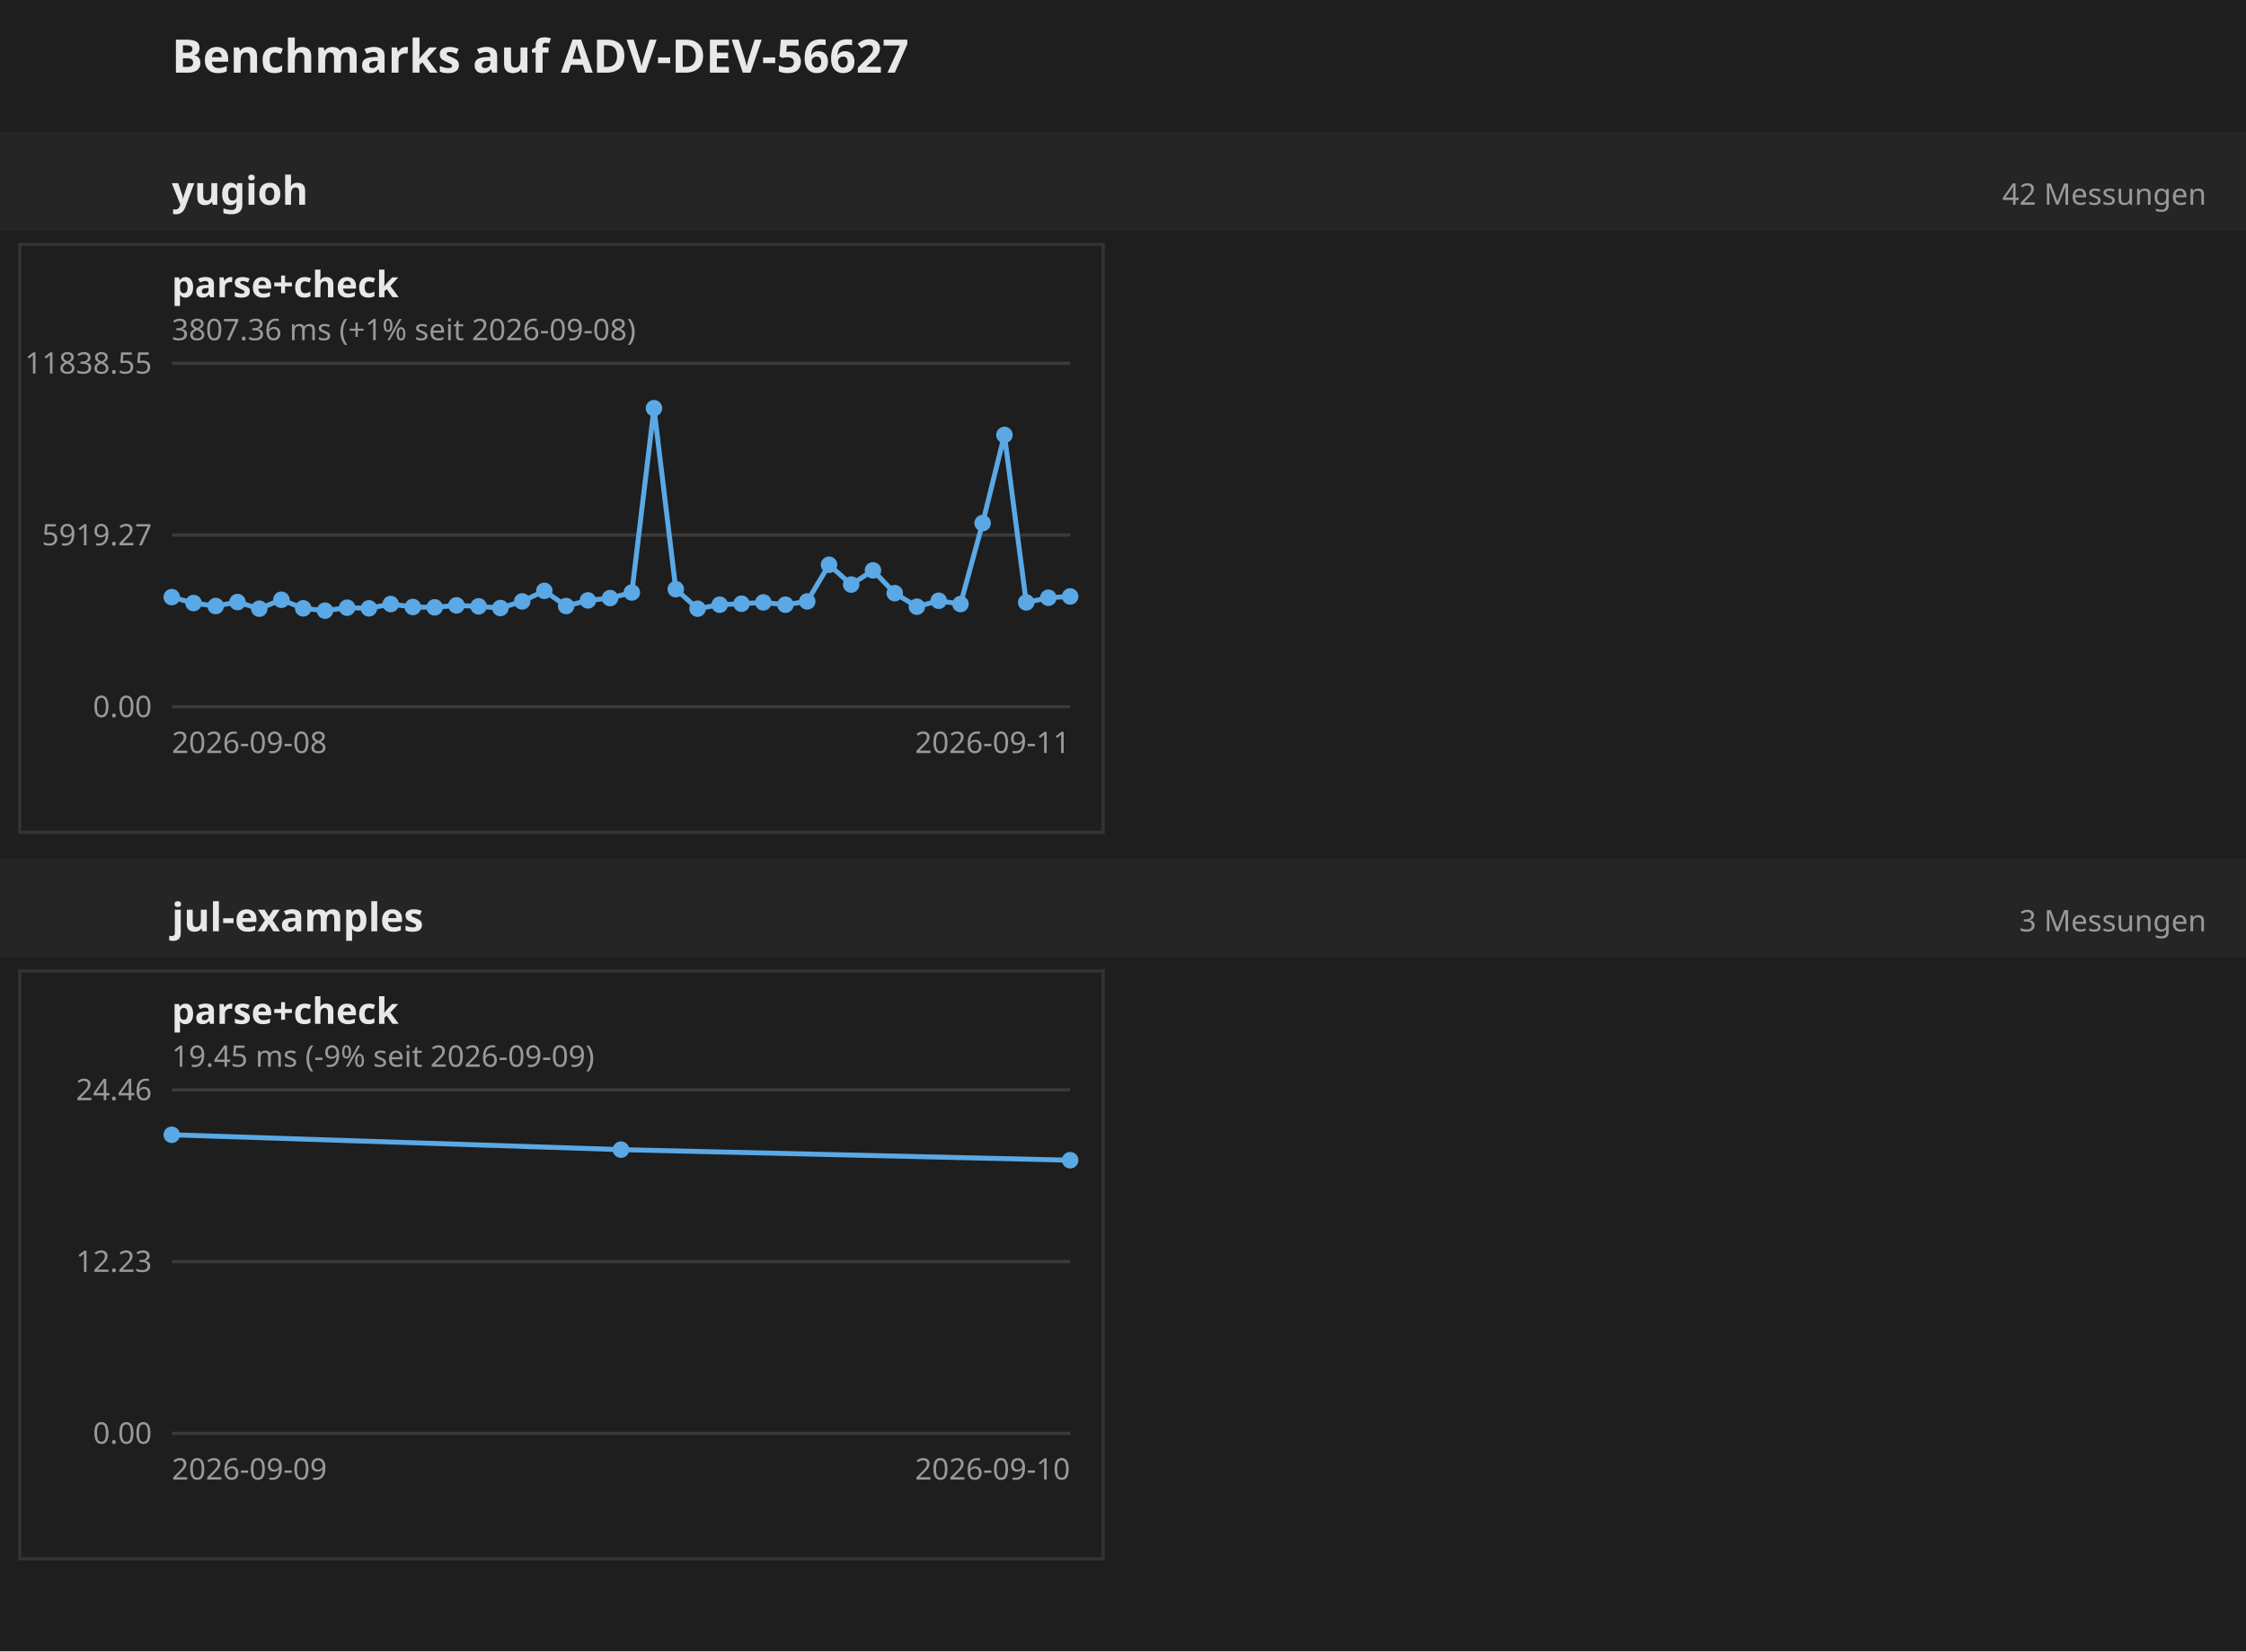
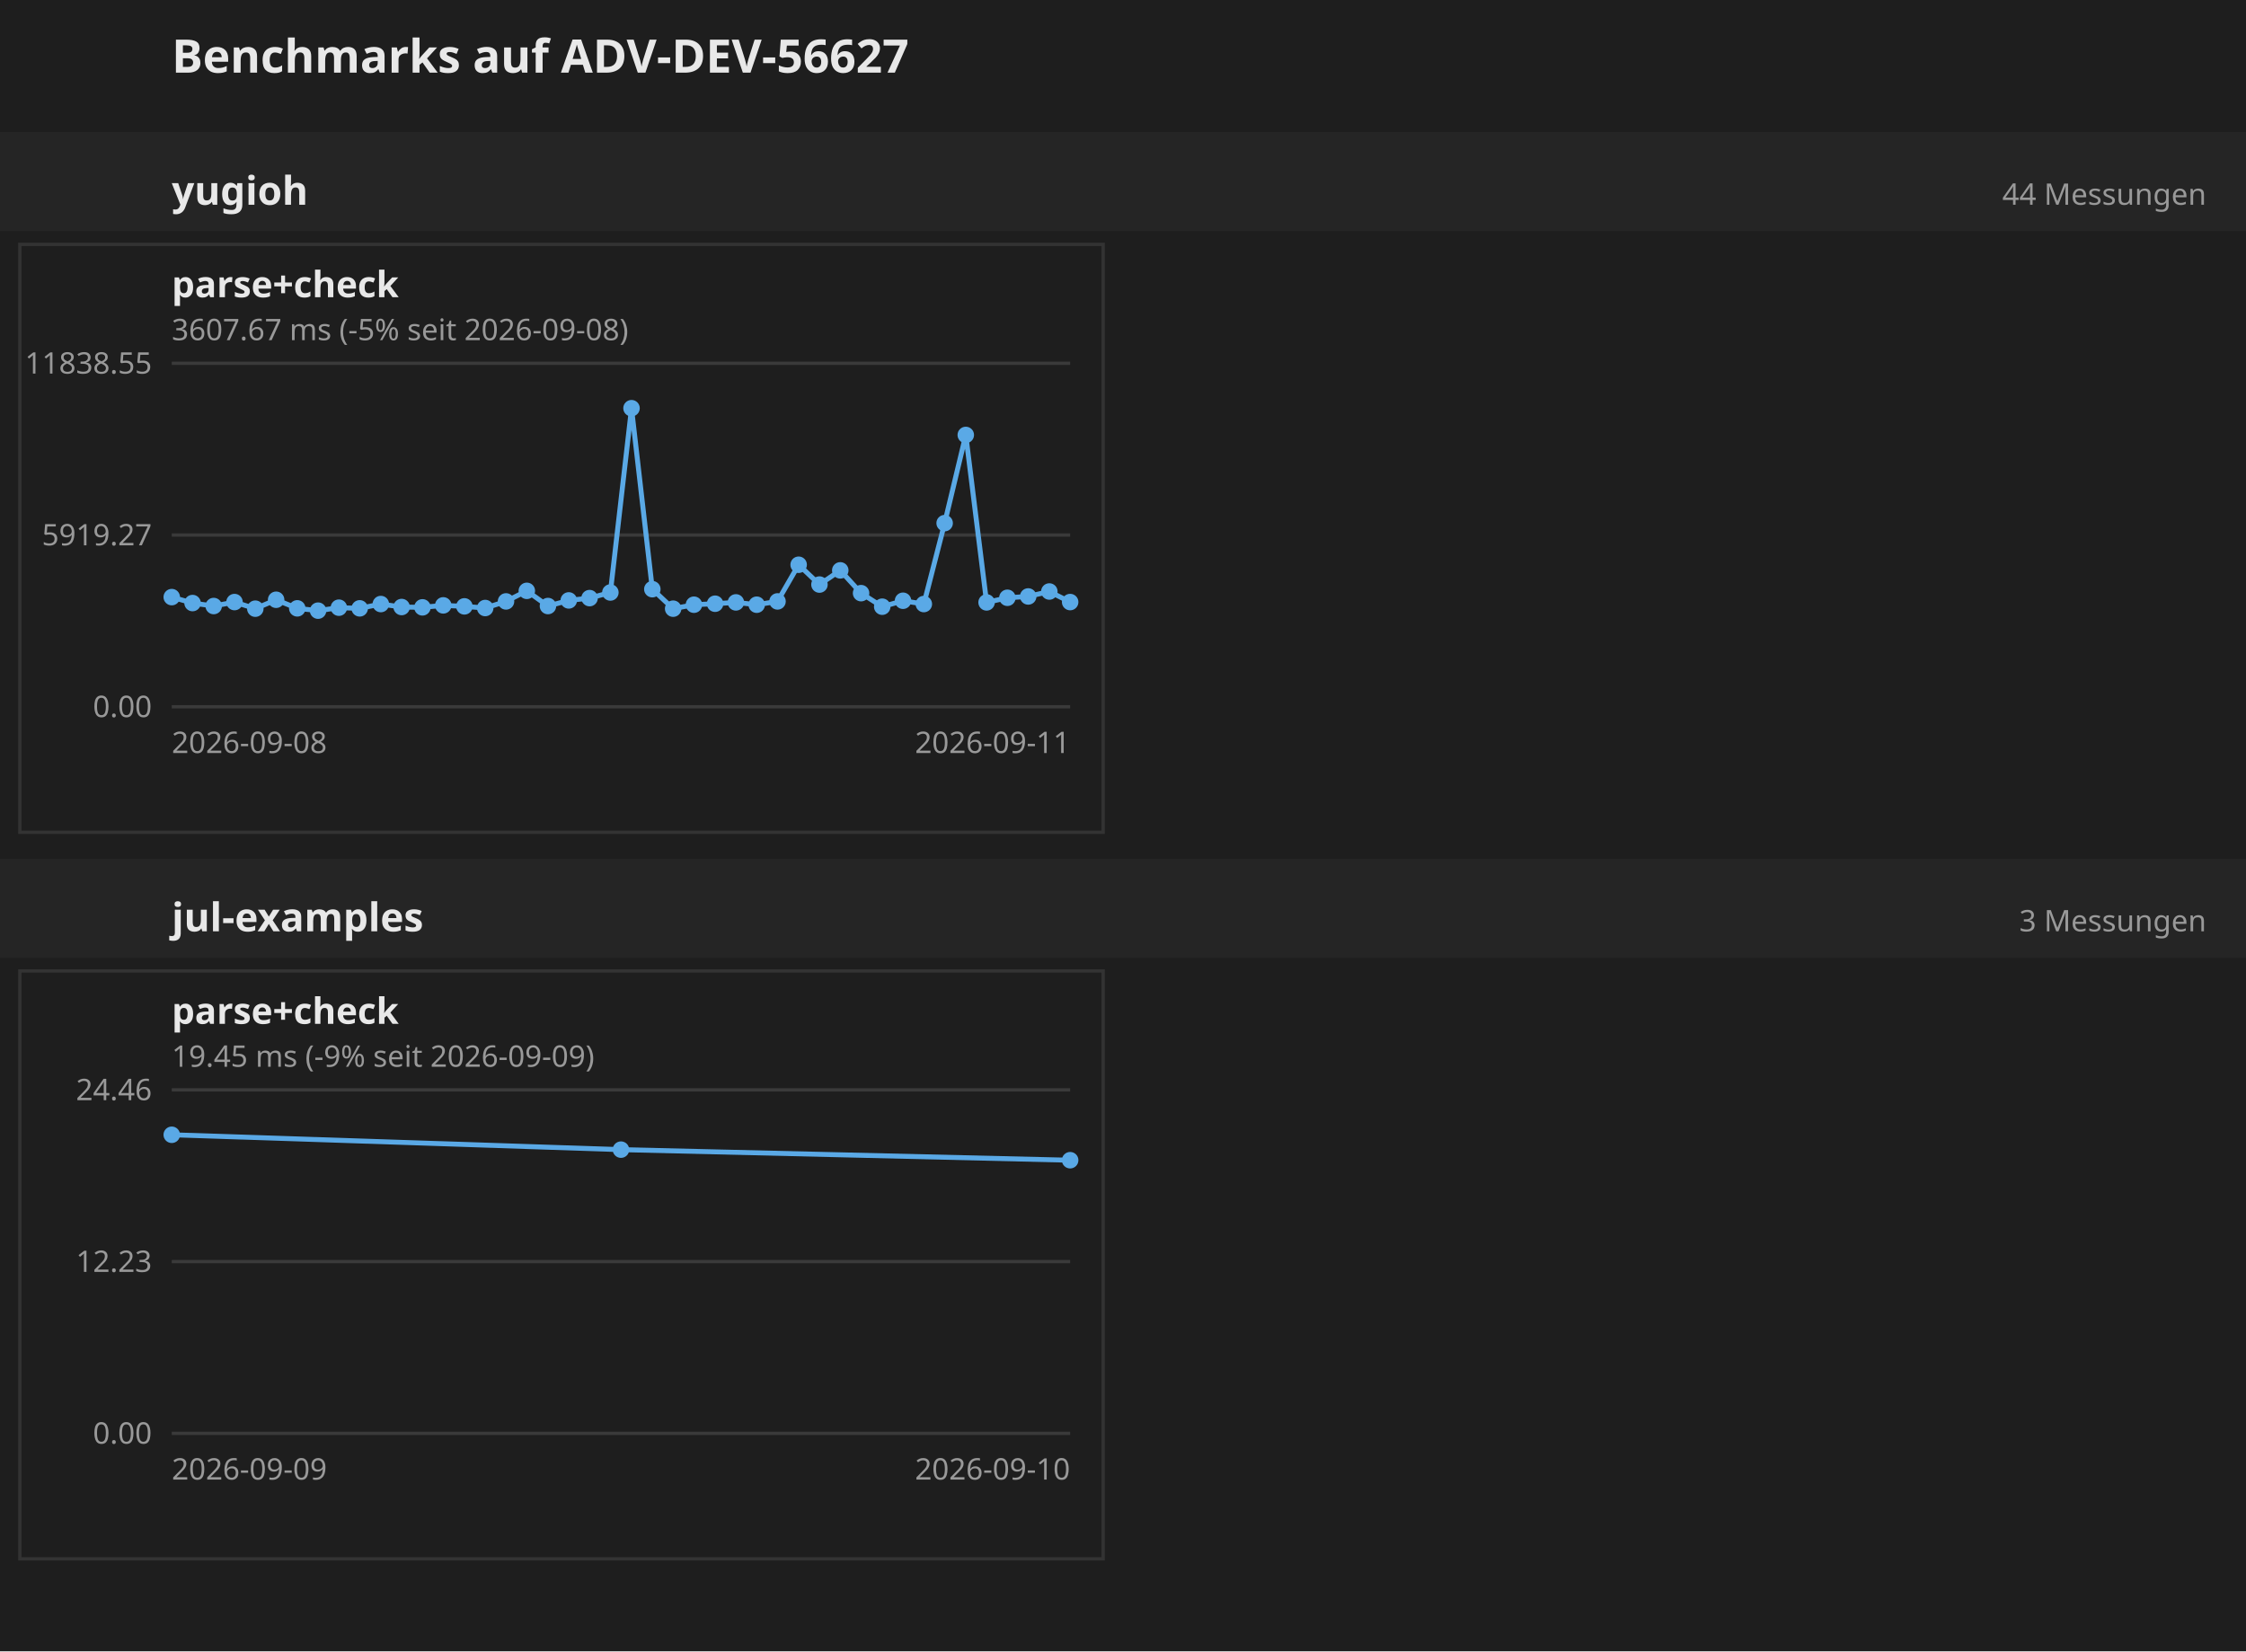
<svg xmlns="http://www.w3.org/2000/svg" width="680" height="500" font-family="sans-serif">
  <rect width="680" height="500" fill="#1e1e1e" />
  <text x="52" y="22" font-size="14" font-weight="bold" fill="#e8e8e8">Benchmarks auf ADV-DEV-56627</text>
  <g transform="translate(0 40)">
    <rect x="0" y="0" width="680" height="30" fill="#252525" />
    <text x="52" y="22" font-size="12" font-weight="bold" fill="#e8e8e8">yugioh</text>
-     <text x="668" y="22" text-anchor="end" font-size="9" fill="#999">42 Messungen</text>
+     <text x="668" y="22" text-anchor="end" font-size="9" fill="#999">44 Messungen</text>
    <g transform="translate(0 30)">
      <g transform="translate(0 0)">
        <rect x="6" y="4" width="328" height="178" fill="none" stroke="#333" />
        <text x="52" y="20" font-size="11" font-weight="bold" fill="#e8e8e8">parse+check</text>
-         <text x="52" y="33" font-size="9" fill="#999">3807.36 ms (+1% seit 2026-09-08)</text>
+         <text x="52" y="33" font-size="9" fill="#999">3607.67 ms (-5% seit 2026-09-08)</text>
        <line x1="52" y1="144.0" x2="324" y2="144.0" stroke="#3a3a3a" />
        <text x="46" y="144.0" text-anchor="end" dominant-baseline="middle" font-size="9" fill="#999">0.00</text>
        <line x1="52" y1="92.0" x2="324" y2="92.0" stroke="#3a3a3a" />
        <text x="46" y="92.0" text-anchor="end" dominant-baseline="middle" font-size="9" fill="#999">5919.27</text>
        <line x1="52" y1="40.0" x2="324" y2="40.0" stroke="#3a3a3a" />
        <text x="46" y="40.0" text-anchor="end" dominant-baseline="middle" font-size="9" fill="#999">11838.55</text>
        <text x="52" y="158" font-size="9" fill="#999">2026-09-08</text>
        <text x="324" y="158" text-anchor="end" font-size="9" fill="#999">2026-09-11</text>
-         <polyline fill="none" stroke="#5aa9e6" stroke-width="1.5" points="52.0,110.8 58.6,112.6 65.3,113.5 71.9,112.3 78.5,114.3 85.2,111.6 91.8,114.2 98.4,114.9 105.1,114.0 111.7,114.2 118.3,112.9 125.0,113.8 131.6,113.9 138.2,113.3 144.9,113.6 151.5,114.1 158.1,112.1 164.8,108.9 171.4,113.5 178.0,111.8 184.7,111.1 191.3,109.4 198.0,53.6 204.6,108.4 211.2,114.3 217.9,113.1 224.5,112.8 231.1,112.4 237.8,113.1 244.4,112.1 251.0,101.0 257.7,107.0 264.3,102.7 270.9,109.6 277.6,113.7 284.2,111.9 290.8,112.9 297.5,88.4 304.1,61.7 310.7,112.4 317.4,111.0 324.0,110.6" />
+         <polyline fill="none" stroke="#5aa9e6" stroke-width="1.5" points="52.0,110.8 58.3,112.6 64.7,113.5 71.0,112.3 77.3,114.3 83.6,111.6 90.0,114.2 96.3,114.9 102.6,114.0 108.9,114.2 115.3,112.9 121.6,113.8 127.9,113.9 134.2,113.3 140.6,113.6 146.9,114.1 153.2,112.1 159.5,108.9 165.9,113.5 172.2,111.8 178.5,111.1 184.8,109.4 191.2,53.6 197.5,108.4 203.8,114.3 210.1,113.1 216.5,112.8 222.8,112.4 229.1,113.1 235.4,112.1 241.8,101.0 248.1,107.0 254.4,102.7 260.7,109.6 267.1,113.7 273.4,111.9 279.7,112.9 286.0,88.4 292.4,61.7 298.7,112.4 305.0,111.0 311.3,110.6 317.7,109.1 324.0,112.3" />
        <circle cx="52.0" cy="110.8" r="2.5" fill="#5aa9e6" />
-         <circle cx="58.6" cy="112.6" r="2.5" fill="#5aa9e6" />
-         <circle cx="65.3" cy="113.5" r="2.5" fill="#5aa9e6" />
-         <circle cx="71.9" cy="112.3" r="2.5" fill="#5aa9e6" />
-         <circle cx="78.5" cy="114.3" r="2.5" fill="#5aa9e6" />
-         <circle cx="85.2" cy="111.6" r="2.5" fill="#5aa9e6" />
-         <circle cx="91.8" cy="114.2" r="2.5" fill="#5aa9e6" />
-         <circle cx="98.4" cy="114.9" r="2.5" fill="#5aa9e6" />
-         <circle cx="105.1" cy="114.0" r="2.5" fill="#5aa9e6" />
-         <circle cx="111.7" cy="114.2" r="2.5" fill="#5aa9e6" />
-         <circle cx="118.3" cy="112.9" r="2.5" fill="#5aa9e6" />
-         <circle cx="125.0" cy="113.8" r="2.5" fill="#5aa9e6" />
-         <circle cx="131.6" cy="113.9" r="2.5" fill="#5aa9e6" />
-         <circle cx="138.2" cy="113.3" r="2.5" fill="#5aa9e6" />
-         <circle cx="144.9" cy="113.6" r="2.5" fill="#5aa9e6" />
-         <circle cx="151.5" cy="114.1" r="2.5" fill="#5aa9e6" />
-         <circle cx="158.1" cy="112.1" r="2.5" fill="#5aa9e6" />
-         <circle cx="164.8" cy="108.9" r="2.5" fill="#5aa9e6" />
-         <circle cx="171.4" cy="113.5" r="2.5" fill="#5aa9e6" />
-         <circle cx="178.0" cy="111.8" r="2.5" fill="#5aa9e6" />
-         <circle cx="184.7" cy="111.1" r="2.5" fill="#5aa9e6" />
-         <circle cx="191.3" cy="109.4" r="2.5" fill="#5aa9e6" />
-         <circle cx="198.0" cy="53.6" r="2.5" fill="#5aa9e6" />
-         <circle cx="204.6" cy="108.4" r="2.5" fill="#5aa9e6" />
-         <circle cx="211.2" cy="114.3" r="2.5" fill="#5aa9e6" />
-         <circle cx="217.9" cy="113.1" r="2.5" fill="#5aa9e6" />
-         <circle cx="224.5" cy="112.8" r="2.5" fill="#5aa9e6" />
-         <circle cx="231.1" cy="112.4" r="2.5" fill="#5aa9e6" />
-         <circle cx="237.8" cy="113.1" r="2.5" fill="#5aa9e6" />
-         <circle cx="244.4" cy="112.1" r="2.5" fill="#5aa9e6" />
-         <circle cx="251.0" cy="101.0" r="2.5" fill="#5aa9e6" />
-         <circle cx="257.7" cy="107.0" r="2.5" fill="#5aa9e6" />
-         <circle cx="264.3" cy="102.7" r="2.5" fill="#5aa9e6" />
-         <circle cx="270.9" cy="109.6" r="2.5" fill="#5aa9e6" />
-         <circle cx="277.6" cy="113.7" r="2.5" fill="#5aa9e6" />
-         <circle cx="284.2" cy="111.9" r="2.5" fill="#5aa9e6" />
-         <circle cx="290.8" cy="112.9" r="2.5" fill="#5aa9e6" />
-         <circle cx="297.5" cy="88.4" r="2.5" fill="#5aa9e6" />
-         <circle cx="304.1" cy="61.7" r="2.5" fill="#5aa9e6" />
-         <circle cx="310.7" cy="112.4" r="2.5" fill="#5aa9e6" />
-         <circle cx="317.4" cy="111.0" r="2.5" fill="#5aa9e6" />
-         <circle cx="324.0" cy="110.6" r="2.5" fill="#5aa9e6" />
+         <circle cx="58.3" cy="112.6" r="2.5" fill="#5aa9e6" />
+         <circle cx="64.7" cy="113.5" r="2.5" fill="#5aa9e6" />
+         <circle cx="71.0" cy="112.3" r="2.5" fill="#5aa9e6" />
+         <circle cx="77.3" cy="114.3" r="2.5" fill="#5aa9e6" />
+         <circle cx="83.6" cy="111.6" r="2.5" fill="#5aa9e6" />
+         <circle cx="90.0" cy="114.2" r="2.5" fill="#5aa9e6" />
+         <circle cx="96.3" cy="114.9" r="2.5" fill="#5aa9e6" />
+         <circle cx="102.6" cy="114.0" r="2.5" fill="#5aa9e6" />
+         <circle cx="108.9" cy="114.2" r="2.5" fill="#5aa9e6" />
+         <circle cx="115.3" cy="112.9" r="2.5" fill="#5aa9e6" />
+         <circle cx="121.6" cy="113.8" r="2.5" fill="#5aa9e6" />
+         <circle cx="127.9" cy="113.9" r="2.5" fill="#5aa9e6" />
+         <circle cx="134.2" cy="113.3" r="2.5" fill="#5aa9e6" />
+         <circle cx="140.6" cy="113.6" r="2.5" fill="#5aa9e6" />
+         <circle cx="146.9" cy="114.1" r="2.5" fill="#5aa9e6" />
+         <circle cx="153.2" cy="112.1" r="2.5" fill="#5aa9e6" />
+         <circle cx="159.5" cy="108.9" r="2.5" fill="#5aa9e6" />
+         <circle cx="165.9" cy="113.5" r="2.5" fill="#5aa9e6" />
+         <circle cx="172.2" cy="111.8" r="2.5" fill="#5aa9e6" />
+         <circle cx="178.5" cy="111.1" r="2.5" fill="#5aa9e6" />
+         <circle cx="184.8" cy="109.4" r="2.5" fill="#5aa9e6" />
+         <circle cx="191.2" cy="53.6" r="2.5" fill="#5aa9e6" />
+         <circle cx="197.5" cy="108.4" r="2.5" fill="#5aa9e6" />
+         <circle cx="203.8" cy="114.3" r="2.5" fill="#5aa9e6" />
+         <circle cx="210.1" cy="113.1" r="2.5" fill="#5aa9e6" />
+         <circle cx="216.5" cy="112.8" r="2.5" fill="#5aa9e6" />
+         <circle cx="222.8" cy="112.4" r="2.5" fill="#5aa9e6" />
+         <circle cx="229.1" cy="113.1" r="2.5" fill="#5aa9e6" />
+         <circle cx="235.4" cy="112.1" r="2.5" fill="#5aa9e6" />
+         <circle cx="241.8" cy="101.0" r="2.5" fill="#5aa9e6" />
+         <circle cx="248.1" cy="107.0" r="2.5" fill="#5aa9e6" />
+         <circle cx="254.4" cy="102.7" r="2.5" fill="#5aa9e6" />
+         <circle cx="260.7" cy="109.6" r="2.5" fill="#5aa9e6" />
+         <circle cx="267.1" cy="113.7" r="2.5" fill="#5aa9e6" />
+         <circle cx="273.4" cy="111.9" r="2.5" fill="#5aa9e6" />
+         <circle cx="279.7" cy="112.9" r="2.5" fill="#5aa9e6" />
+         <circle cx="286.0" cy="88.4" r="2.5" fill="#5aa9e6" />
+         <circle cx="292.4" cy="61.7" r="2.5" fill="#5aa9e6" />
+         <circle cx="298.7" cy="112.4" r="2.5" fill="#5aa9e6" />
+         <circle cx="305.0" cy="111.0" r="2.5" fill="#5aa9e6" />
+         <circle cx="311.3" cy="110.6" r="2.5" fill="#5aa9e6" />
+         <circle cx="317.7" cy="109.1" r="2.5" fill="#5aa9e6" />
+         <circle cx="324.0" cy="112.3" r="2.5" fill="#5aa9e6" />
      </g>
    </g>
  </g>
  <g transform="translate(0 260)">
    <rect x="0" y="0" width="680" height="30" fill="#252525" />
    <text x="52" y="22" font-size="12" font-weight="bold" fill="#e8e8e8">jul-examples</text>
    <text x="668" y="22" text-anchor="end" font-size="9" fill="#999">3 Messungen</text>
    <g transform="translate(0 30)">
      <g transform="translate(0 0)">
        <rect x="6" y="4" width="328" height="178" fill="none" stroke="#333" />
        <text x="52" y="20" font-size="11" font-weight="bold" fill="#e8e8e8">parse+check</text>
        <text x="52" y="33" font-size="9" fill="#999">19.45 ms (-9% seit 2026-09-09)</text>
        <line x1="52" y1="144.0" x2="324" y2="144.0" stroke="#3a3a3a" />
        <text x="46" y="144.0" text-anchor="end" dominant-baseline="middle" font-size="9" fill="#999">0.00</text>
        <line x1="52" y1="92.0" x2="324" y2="92.0" stroke="#3a3a3a" />
        <text x="46" y="92.0" text-anchor="end" dominant-baseline="middle" font-size="9" fill="#999">12.23</text>
        <line x1="52" y1="40.0" x2="324" y2="40.0" stroke="#3a3a3a" />
        <text x="46" y="40.0" text-anchor="end" dominant-baseline="middle" font-size="9" fill="#999">24.46</text>
        <text x="52" y="158" font-size="9" fill="#999">2026-09-09</text>
        <text x="324" y="158" text-anchor="end" font-size="9" fill="#999">2026-09-10</text>
        <polyline fill="none" stroke="#5aa9e6" stroke-width="1.5" points="52.0,53.6 188.0,58.1 324.0,61.3" />
        <circle cx="52.0" cy="53.6" r="2.5" fill="#5aa9e6" />
        <circle cx="188.0" cy="58.1" r="2.5" fill="#5aa9e6" />
        <circle cx="324.0" cy="61.3" r="2.5" fill="#5aa9e6" />
      </g>
    </g>
  </g>
</svg>
